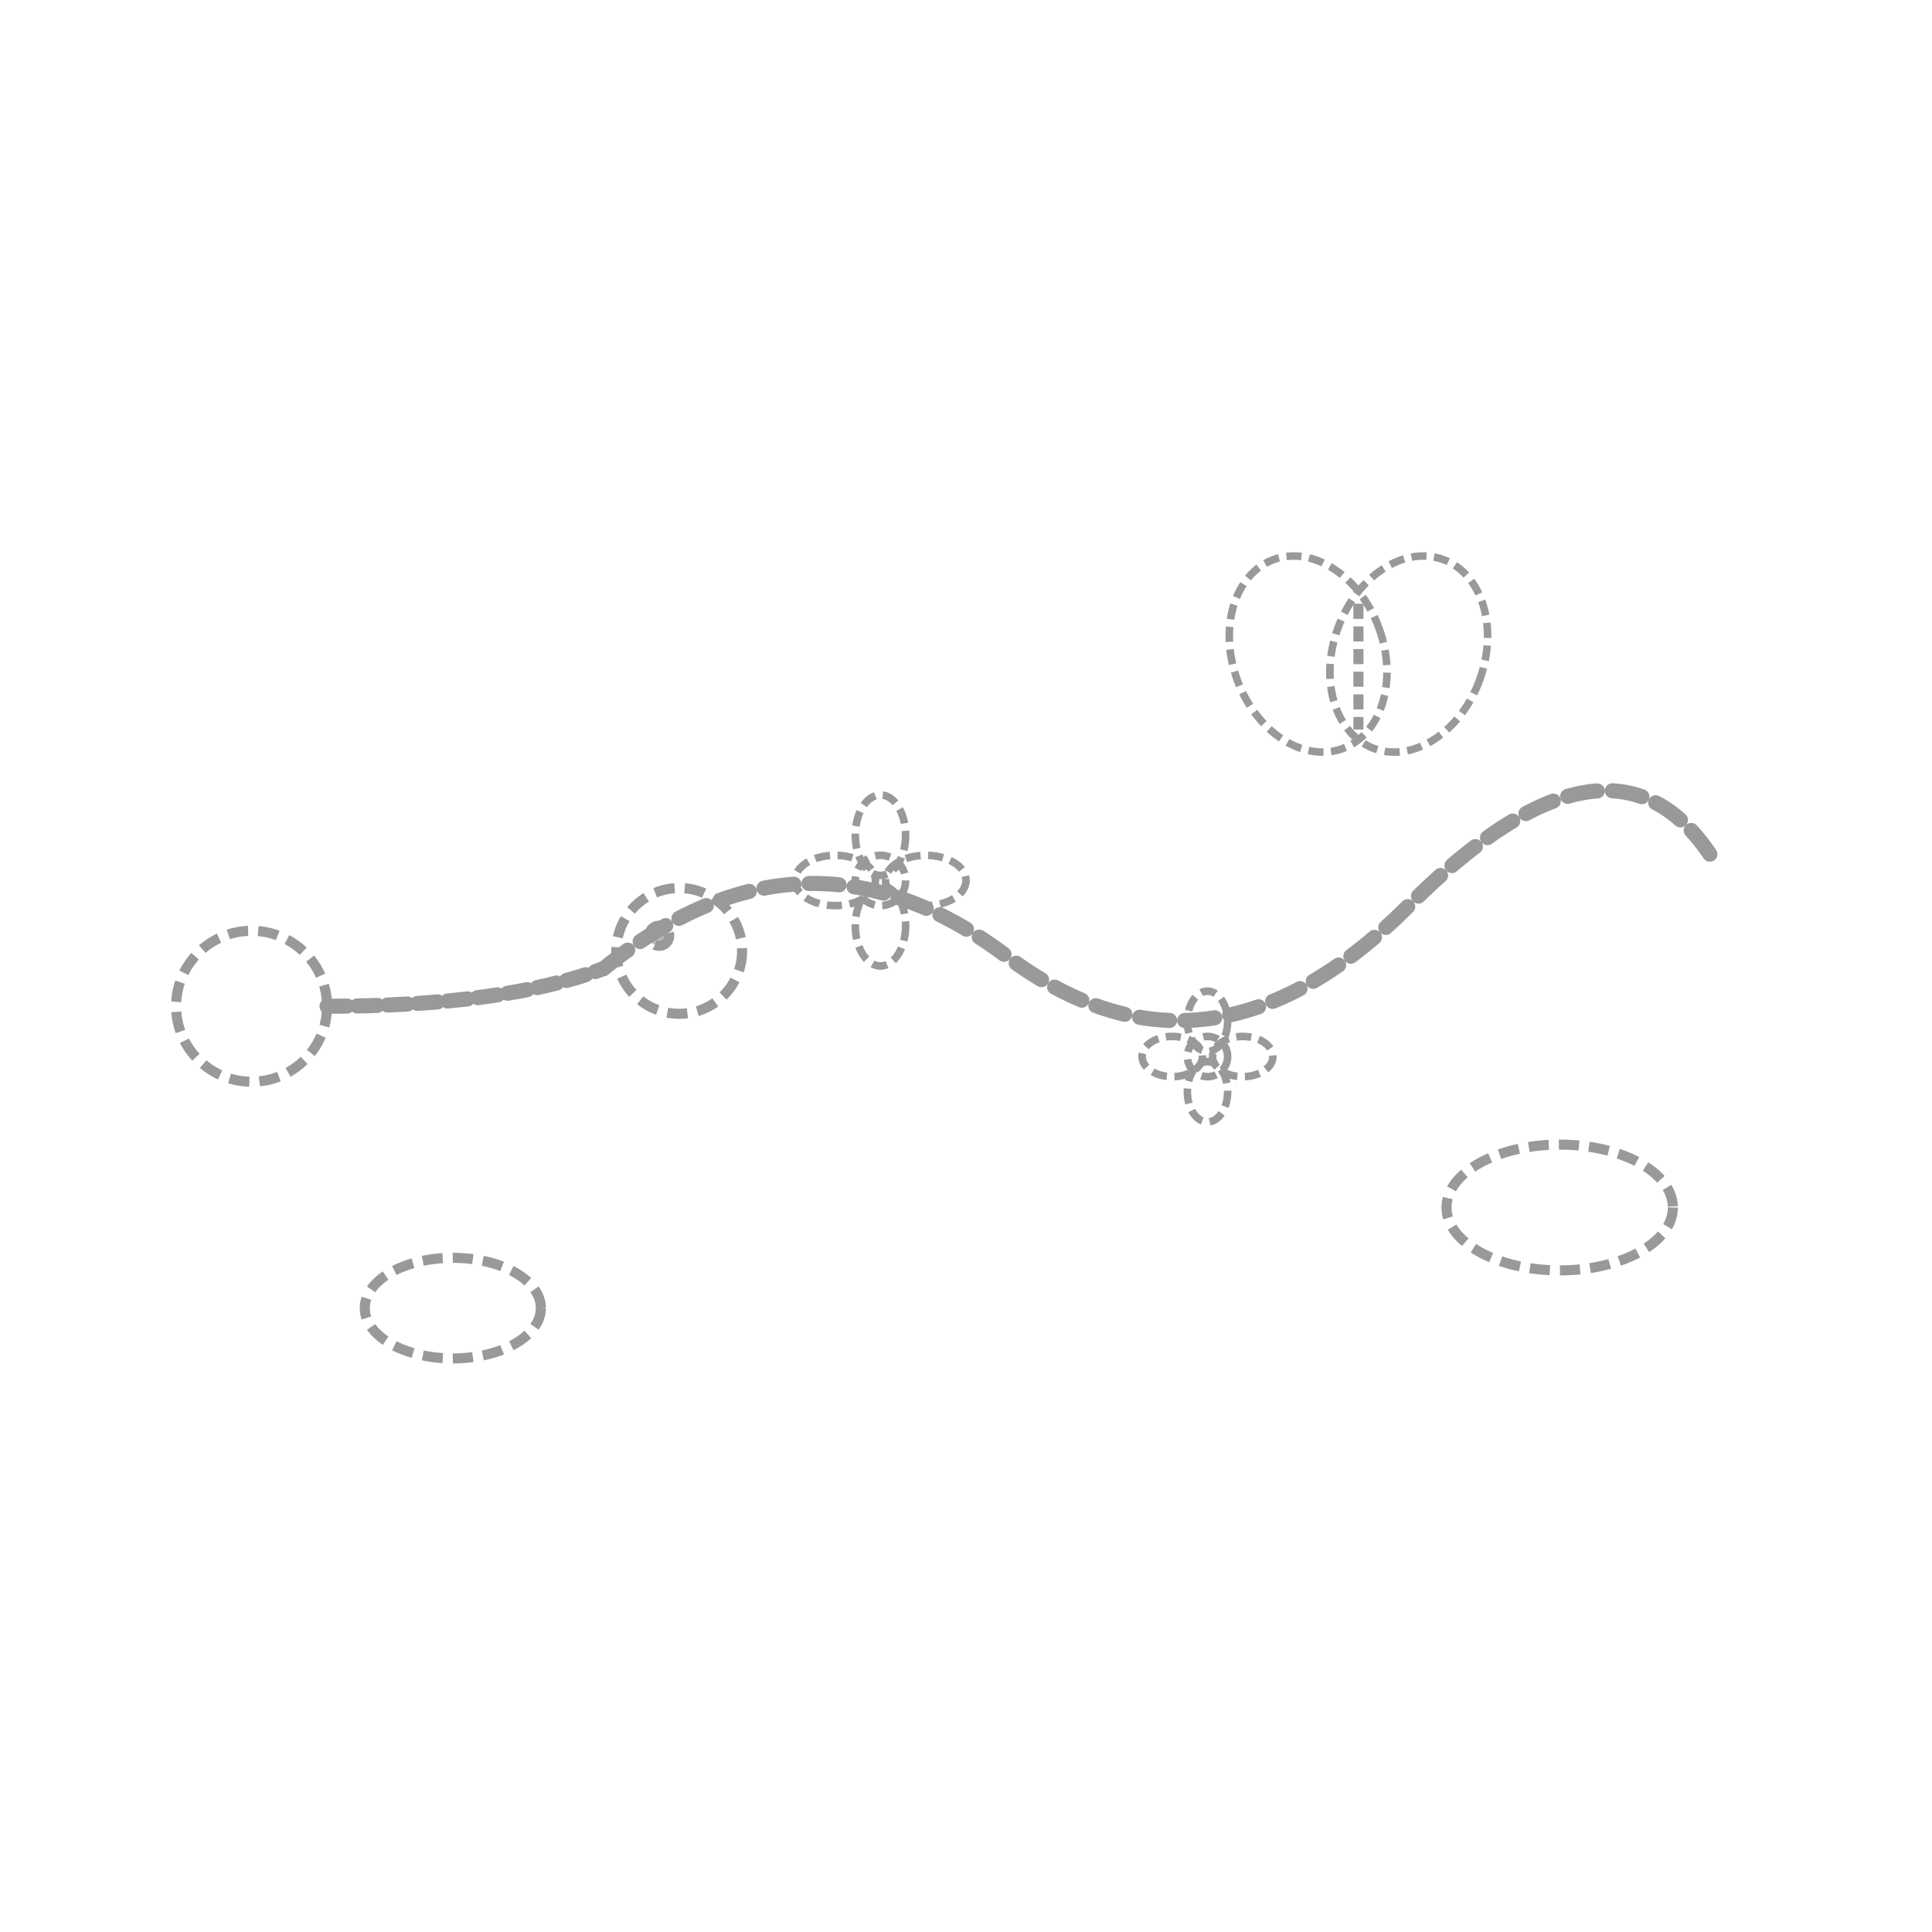
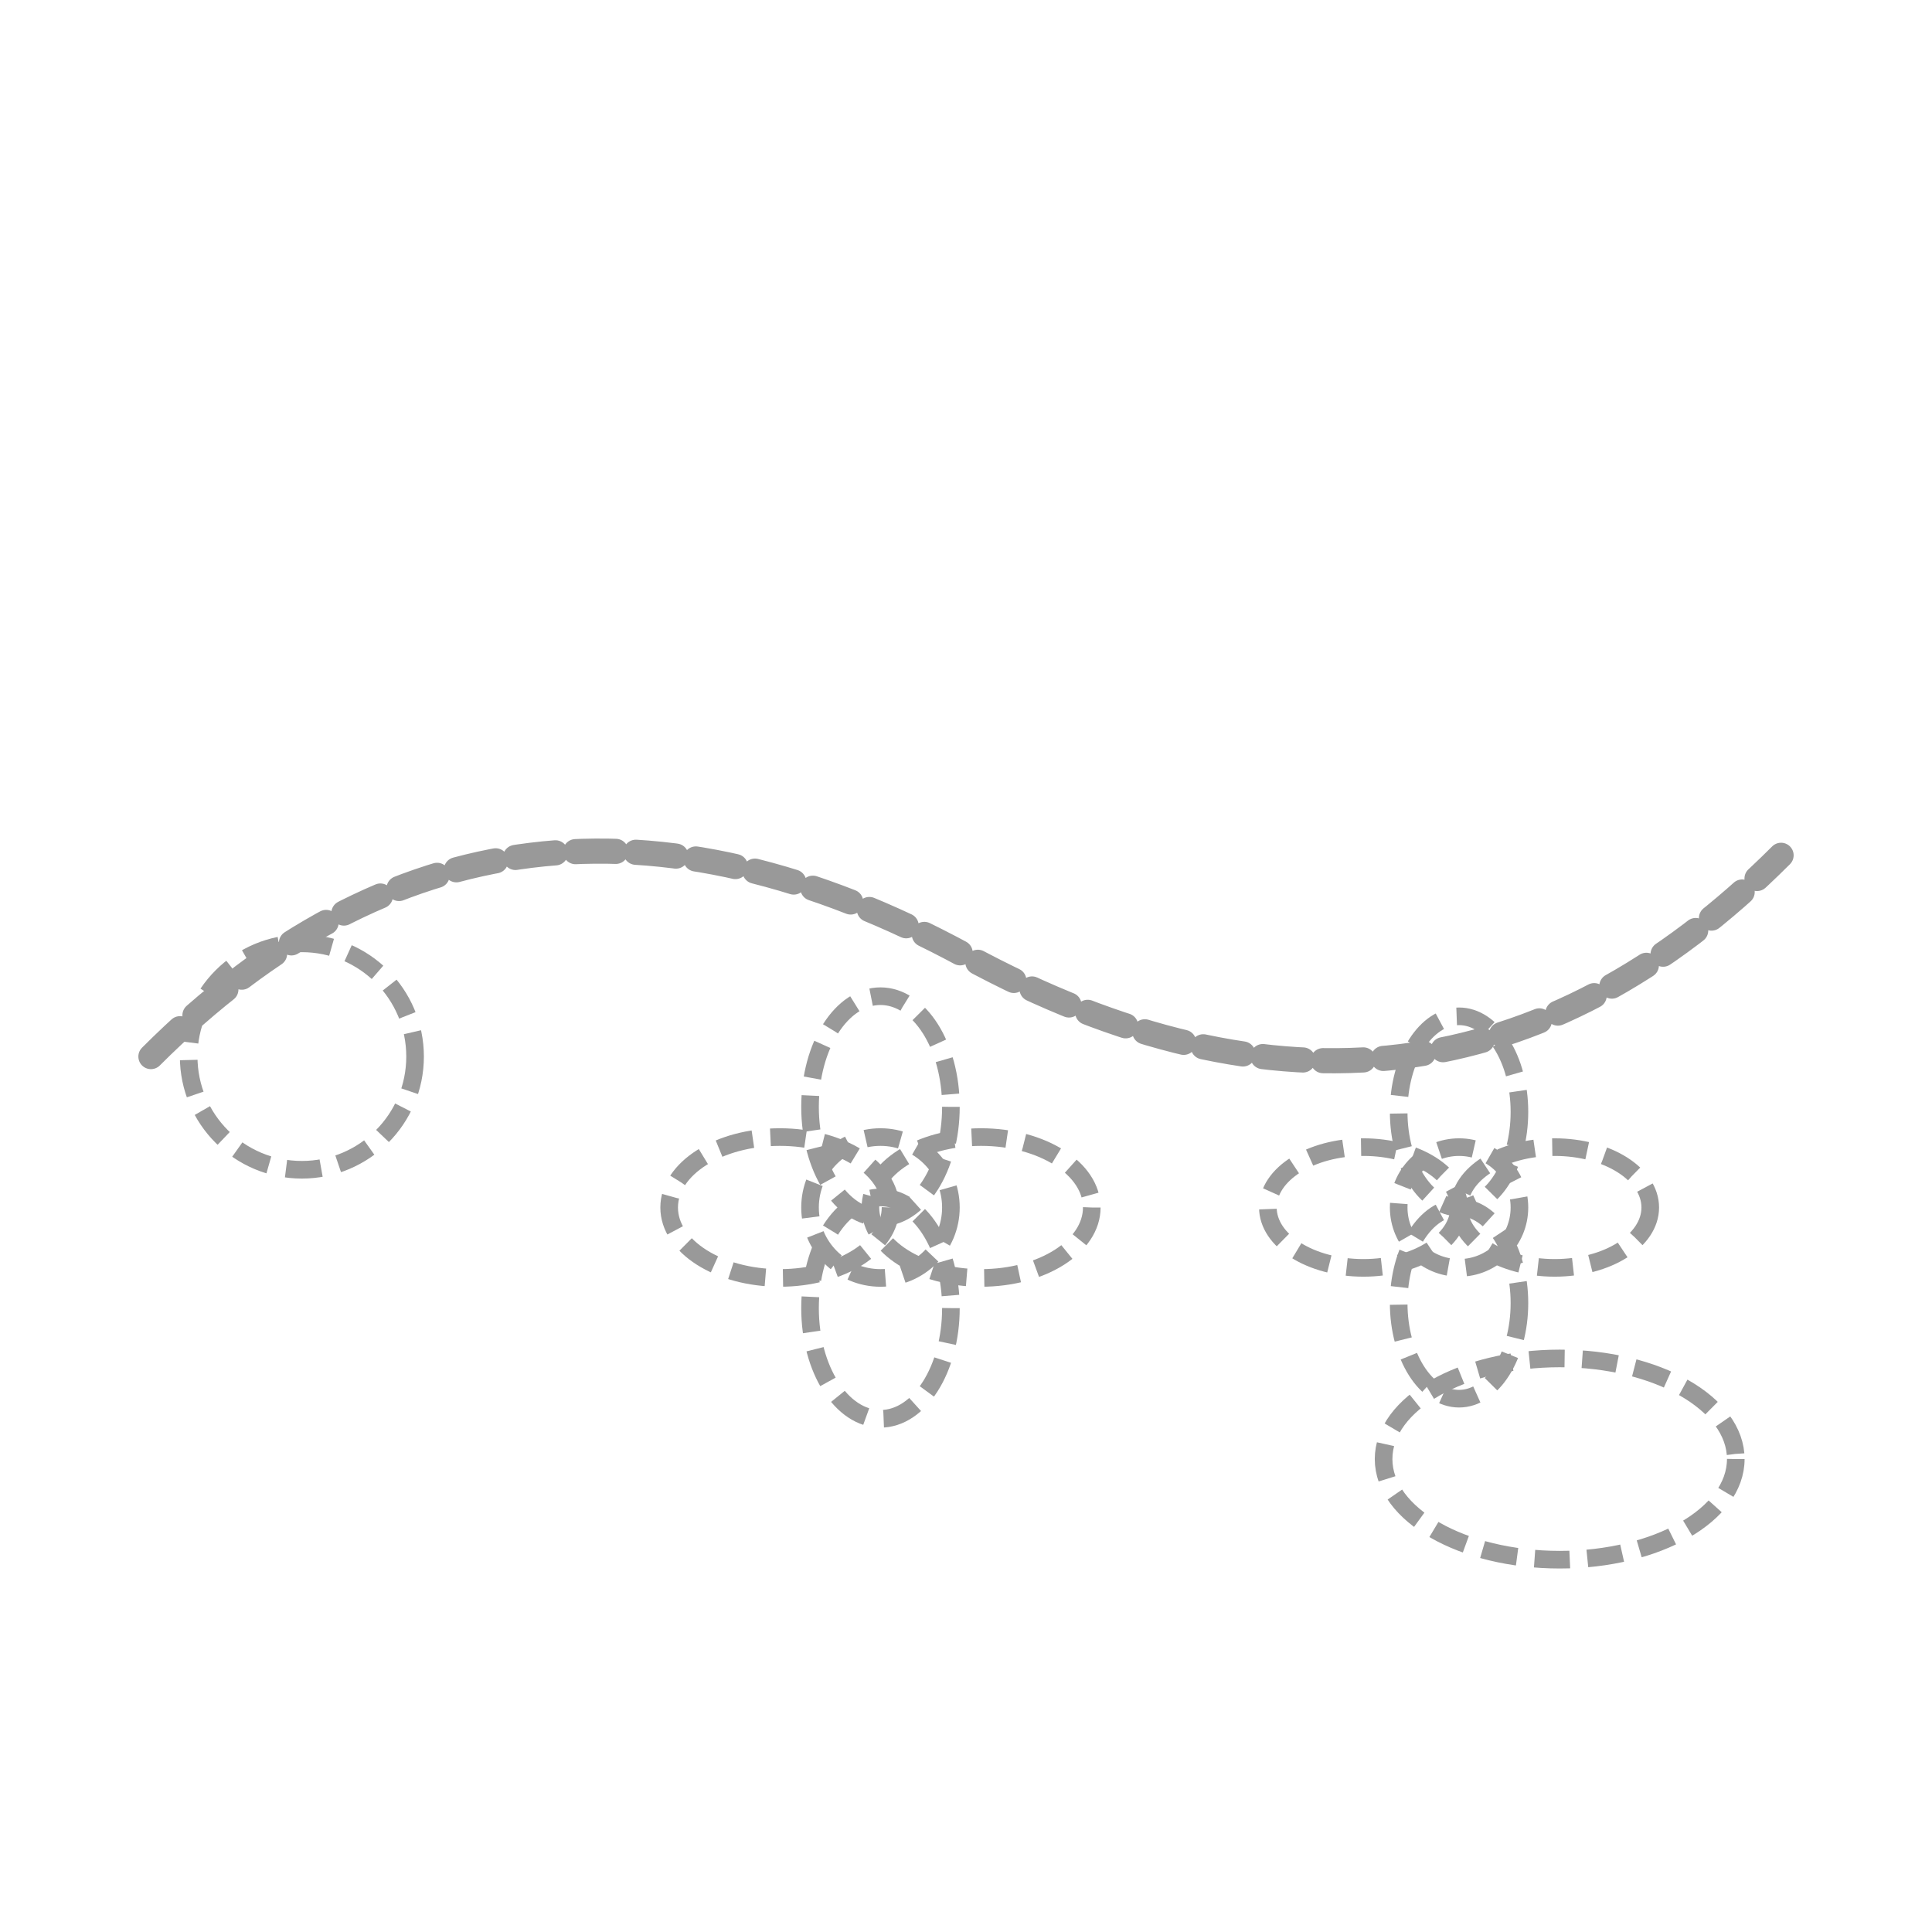
<svg xmlns="http://www.w3.org/2000/svg" width="768" height="768" viewBox="0 0 768 768">
-   <g stroke="#999" stroke-width="4" fill="none" stroke-dasharray="8 4">
-     <circle cx="100" cy="400" r="30" />
-     <path d="M130 400 Q200 400 240 385" stroke-width="6" stroke-linecap="round" />
-     <circle cx="270" cy="378" r="25" />
-     <circle cx="262" cy="372" r="4" fill="#BBB" />
+   <path d="M60 420 Q200 280 384 380 Q568 480 708 340" fill="none" stroke="#999" stroke-width="10" stroke-dasharray="16 8" stroke-linecap="round" />
+   <circle cx="120" cy="420" r="45" fill="none" stroke="#999" stroke-width="7" stroke-dasharray="14 7" />
+   <g stroke="#999" stroke-width="7" fill="none" stroke-dasharray="14 7">
+     <circle cx="350" cy="480" r="28" />
+     <ellipse cx="350" cy="440" rx="28" ry="44" />
+     <ellipse cx="350" cy="520" rx="28" ry="44" />
+     <ellipse cx="310" cy="480" rx="44" ry="28" />
+     <ellipse cx="390" cy="480" rx="44" ry="28" />
  </g>
-   <path d="M240 385 Q320 320 400 380 Q480 440 560 360 Q640 280 680 340" fill="none" stroke="#999" stroke-width="6" stroke-dasharray="12 6" stroke-linecap="round" />
-   <g stroke="#999" stroke-width="3" fill="none" stroke-dasharray="6 3">
-     <circle cx="350" cy="350" r="10" />
-     <ellipse cx="350" cy="332" rx="10" ry="16" />
-     <ellipse cx="350" cy="368" rx="10" ry="16" />
-     <ellipse cx="332" cy="350" rx="16" ry="10" />
-     <ellipse cx="368" cy="350" rx="16" ry="10" />
+   <g stroke="#999" stroke-width="7" fill="none" stroke-dasharray="14 7" transform="translate(580,480)">
+     <circle cx="0" cy="0" r="24" />
+     <ellipse cx="0" cy="-38" rx="24" ry="38" />
+     <ellipse cx="0" cy="38" rx="24" ry="38" />
+     <ellipse cx="-38" cy="0" rx="38" ry="24" />
+     <ellipse cx="38" cy="0" rx="38" ry="24" />
  </g>
-   <g stroke="#999" stroke-width="3" fill="none" stroke-dasharray="6 3" transform="translate(480,420)">
-     <circle cx="0" cy="0" r="8" />
-     <ellipse cx="0" cy="-14" rx="8" ry="12" />
-     <ellipse cx="0" cy="14" rx="8" ry="12" />
-     <ellipse cx="-14" cy="0" rx="12" ry="8" />
-     <ellipse cx="14" cy="0" rx="12" ry="8" />
-   </g>
-   <ellipse cx="620" cy="480" rx="45" ry="25" fill="none" stroke="#999" stroke-width="4" stroke-dasharray="8 4" />
-   <ellipse cx="180" cy="520" rx="35" ry="20" fill="none" stroke="#999" stroke-width="4" stroke-dasharray="8 4" />
-   <g stroke="#999" stroke-width="3" fill="none" stroke-dasharray="6 3">
-     <ellipse cx="520" cy="260" rx="30" ry="40" transform="rotate(-20,520,260)" />
-     <ellipse cx="560" cy="260" rx="30" ry="40" transform="rotate(20,560,260)" />
-     <line x1="540" y1="240" x2="540" y2="290" stroke-width="4" />
-   </g>
+   <ellipse cx="620" cy="580" rx="70" ry="40" fill="none" stroke="#999" stroke-width="7" stroke-dasharray="14 7" />
</svg>
